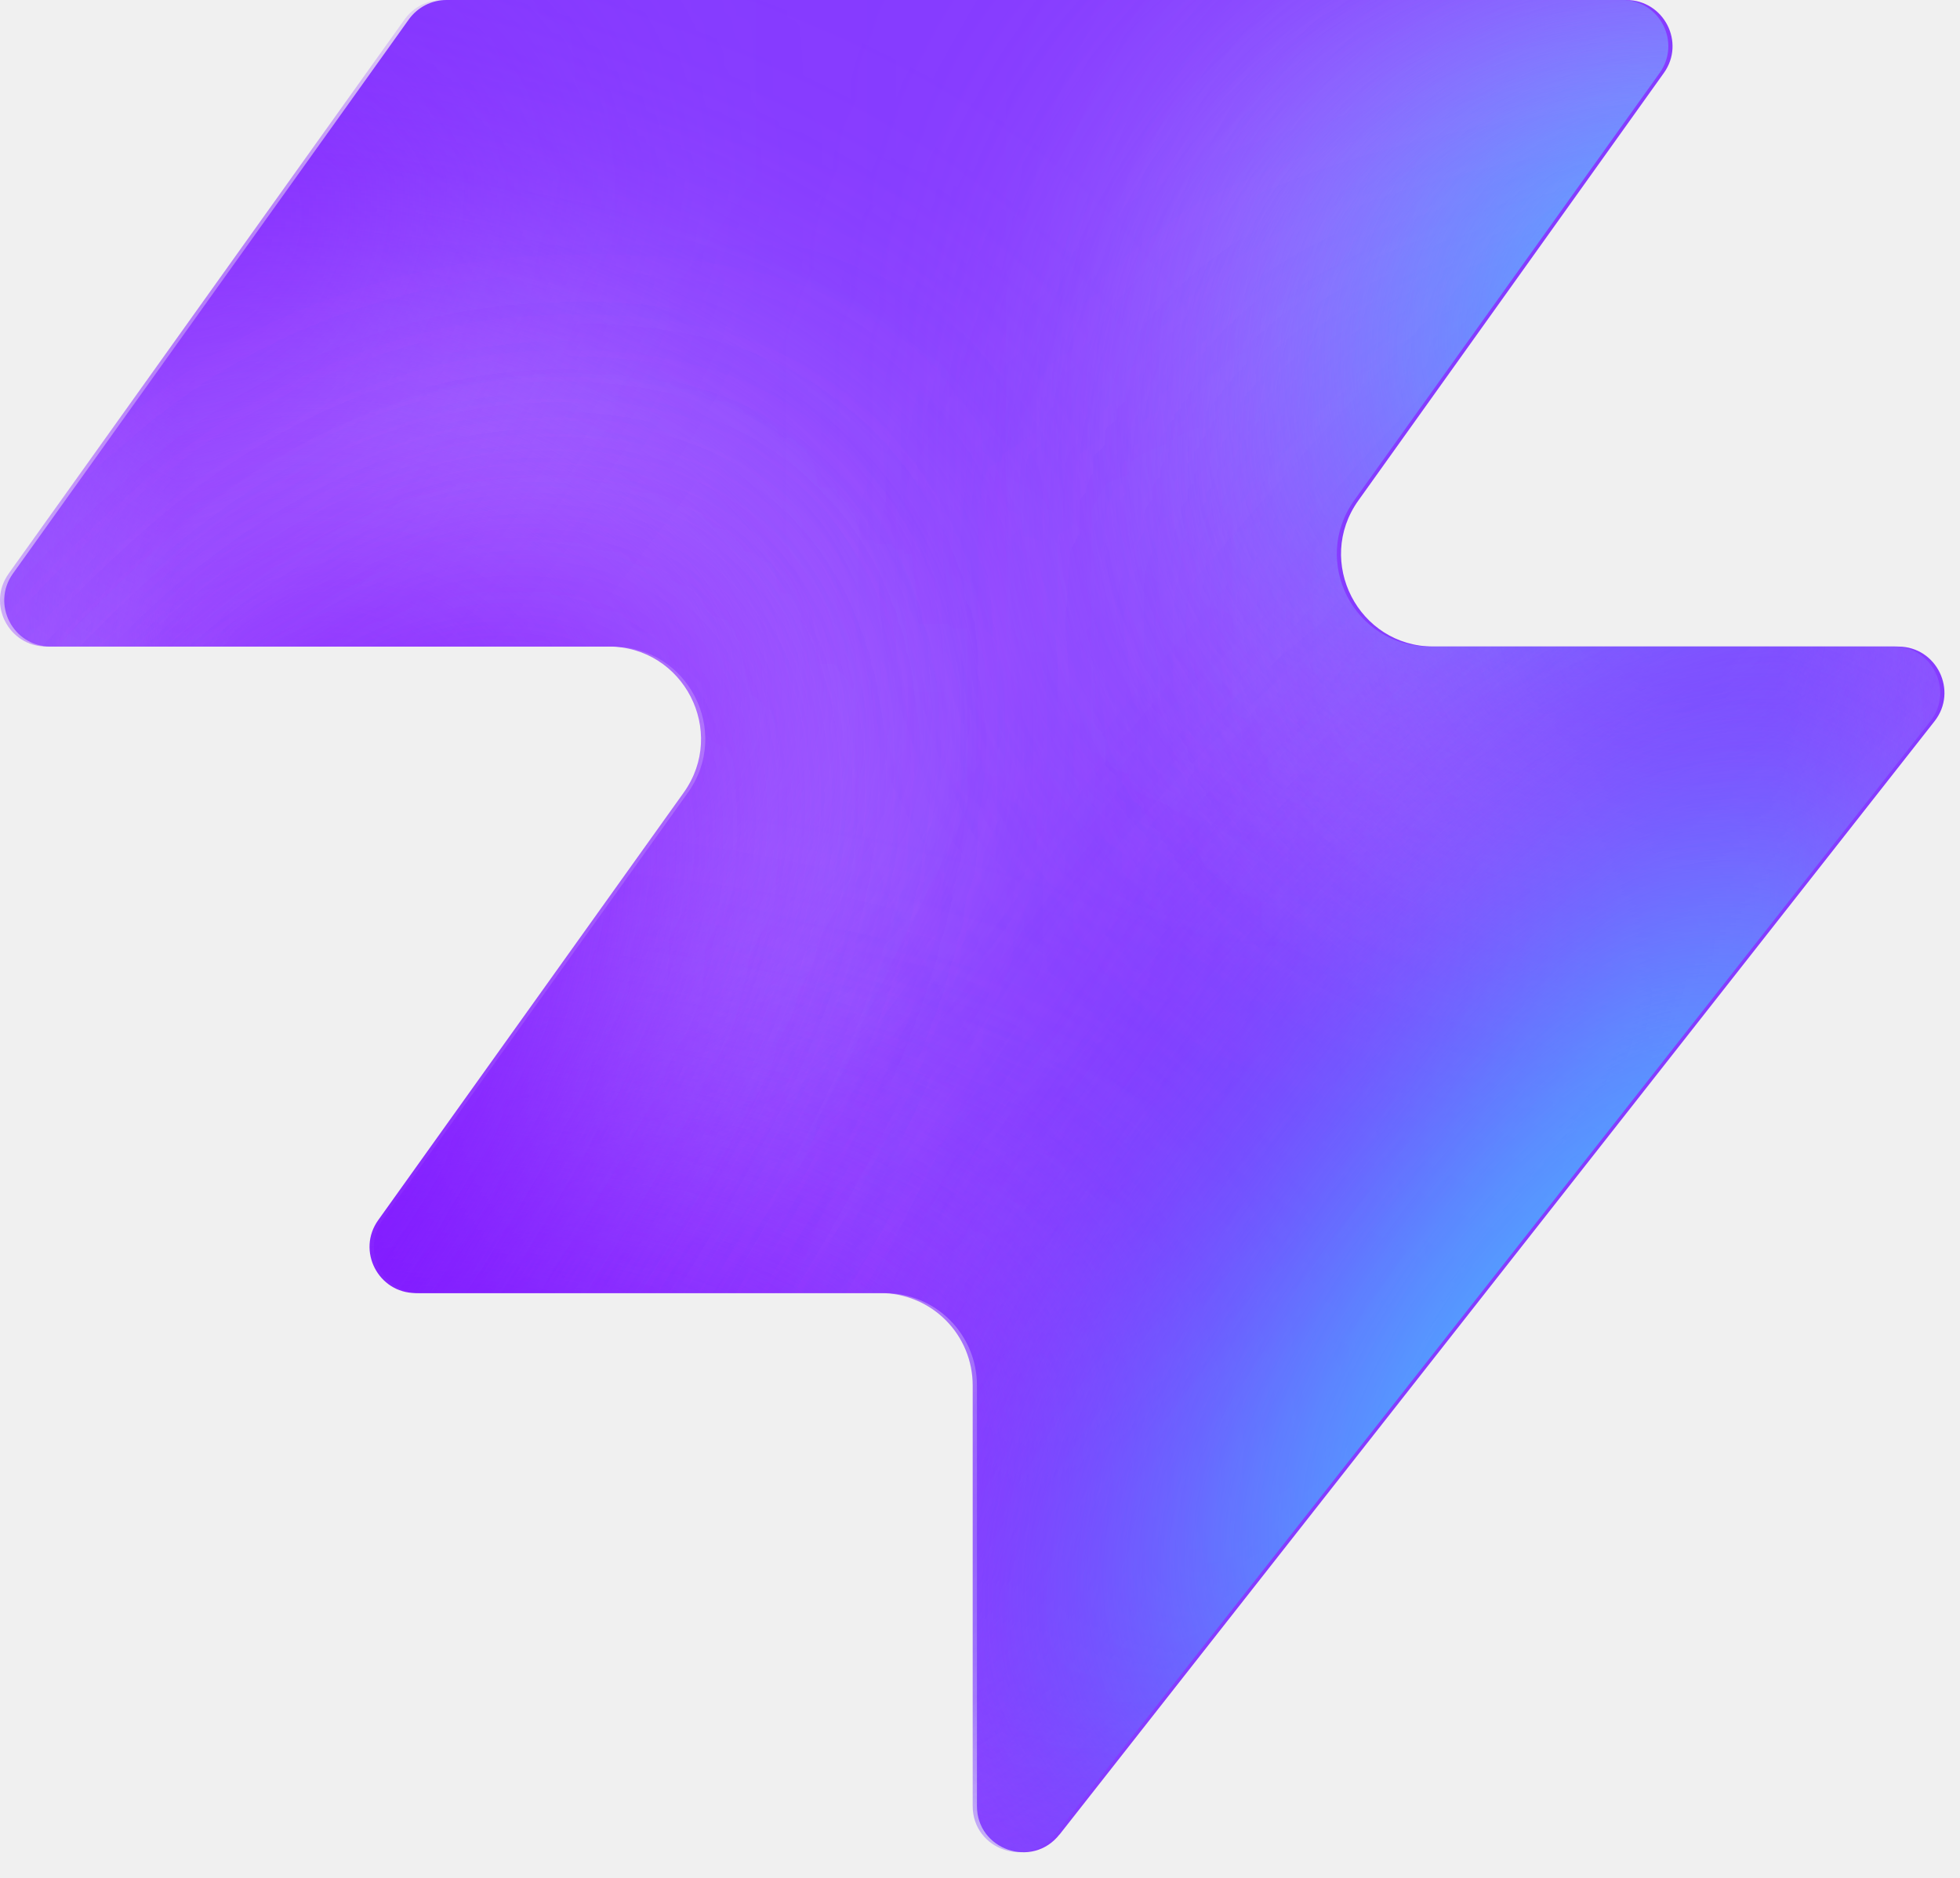
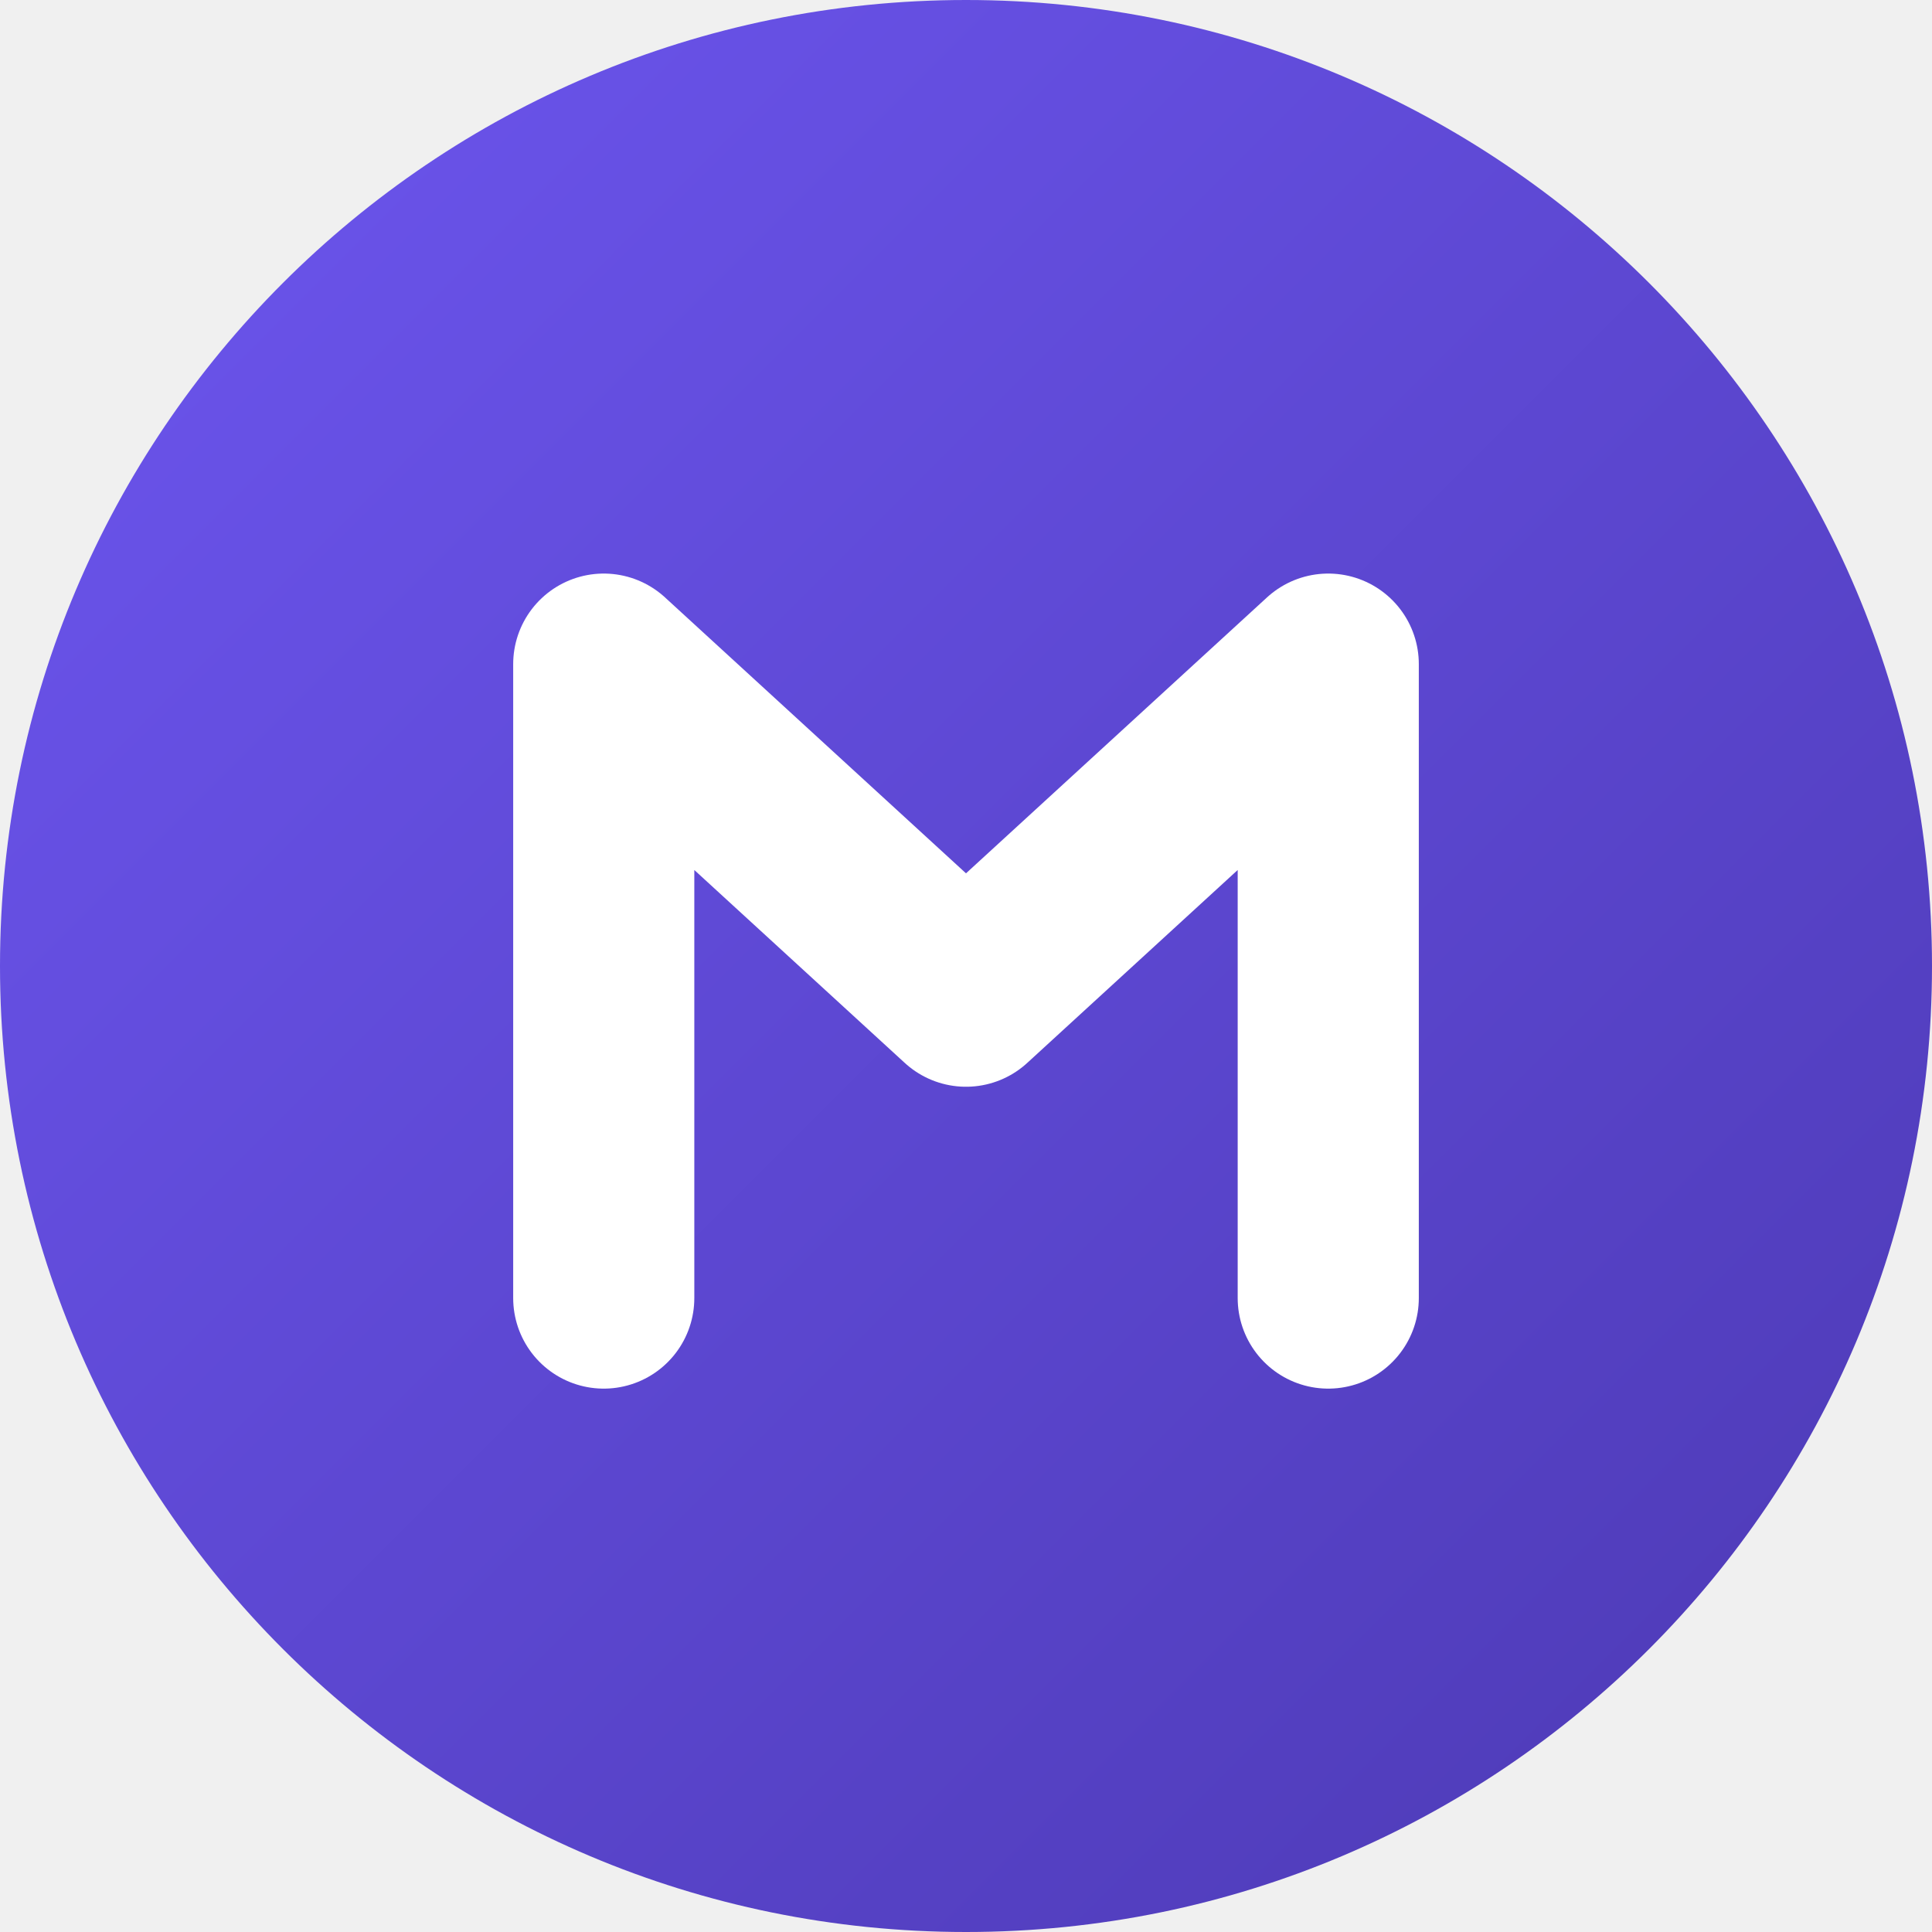
- <svg xmlns="http://www.w3.org/2000/svg" width="48" height="46" fill="none" viewBox="0 0 48 46">
-   <path fill="#863bff" d="M25.946 44.938c-.664.845-2.021.375-2.021-.698V33.937a2.26 2.26 0 0 0-2.262-2.262H10.287c-.92 0-1.456-1.04-.92-1.788l7.48-10.471c1.07-1.497 0-3.578-1.842-3.578H1.237c-.92 0-1.456-1.04-.92-1.788L10.013.474c.214-.297.556-.474.92-.474h28.894c.92 0 1.456 1.04.92 1.788l-7.48 10.471c-1.07 1.498 0 3.579 1.842 3.579h11.377c.943 0 1.473 1.088.89 1.83L25.947 44.94z" style="fill:#863bff;fill:color(display-p3 .525 .23 1);fill-opacity:1" />
-   <mask id="a" width="48" height="46" x="0" y="0" maskUnits="userSpaceOnUse" style="mask-type:alpha">
-     <path fill="#000" d="M25.842 44.938c-.664.844-2.021.375-2.021-.698V33.937a2.26 2.26 0 0 0-2.262-2.262H10.183c-.92 0-1.456-1.04-.92-1.788l7.48-10.471c1.07-1.498 0-3.579-1.842-3.579H1.133c-.92 0-1.456-1.04-.92-1.787L9.91.473c.214-.297.556-.474.92-.474h28.894c.92 0 1.456 1.04.92 1.788l-7.48 10.471c-1.07 1.498 0 3.578 1.842 3.578h11.377c.943 0 1.473 1.088.89 1.832L25.843 44.94z" style="fill:#000;fill-opacity:1" />
-   </mask>
-   <g mask="url(#a)">
-     <g filter="url(#b)">
-       <ellipse cx="5.508" cy="14.704" fill="#ede6ff" rx="5.508" ry="14.704" style="fill:#ede6ff;fill:color(display-p3 .927 .903 1);fill-opacity:1" transform="matrix(.00324 1 1 -.00324 -4.47 31.516)" />
-     </g>
-     <g filter="url(#c)">
-       <ellipse cx="10.399" cy="29.851" fill="#ede6ff" rx="10.399" ry="29.851" style="fill:#ede6ff;fill:color(display-p3 .927 .903 1);fill-opacity:1" transform="matrix(.00324 1 1 -.00324 -39.328 7.883)" />
-     </g>
-     <g filter="url(#d)">
-       <ellipse cx="5.508" cy="30.487" fill="#7e14ff" rx="5.508" ry="30.487" style="fill:#7e14ff;fill:color(display-p3 .492 .077 1);fill-opacity:1" transform="rotate(89.814 -25.913 -14.639)scale(1 -1)" />
-     </g>
-     <g filter="url(#e)">
-       <ellipse cx="5.508" cy="30.599" fill="#7e14ff" rx="5.508" ry="30.599" style="fill:#7e14ff;fill:color(display-p3 .492 .077 1);fill-opacity:1" transform="rotate(89.814 -32.644 -3.334)scale(1 -1)" />
-     </g>
-     <g filter="url(#f)">
-       <ellipse cx="5.508" cy="30.599" fill="#7e14ff" rx="5.508" ry="30.599" style="fill:#7e14ff;fill:color(display-p3 .492 .077 1);fill-opacity:1" transform="matrix(.00324 1 1 -.00324 -34.34 30.47)" />
-     </g>
-     <g filter="url(#g)">
-       <ellipse cx="14.072" cy="22.078" fill="#ede6ff" rx="14.072" ry="22.078" style="fill:#ede6ff;fill:color(display-p3 .927 .903 1);fill-opacity:1" transform="rotate(93.35 24.506 48.493)scale(-1 1)" />
-     </g>
-     <g filter="url(#h)">
-       <ellipse cx="3.47" cy="21.501" fill="#7e14ff" rx="3.47" ry="21.501" style="fill:#7e14ff;fill:color(display-p3 .492 .077 1);fill-opacity:1" transform="rotate(89.009 28.708 47.59)scale(-1 1)" />
-     </g>
-     <g filter="url(#i)">
-       <ellipse cx="3.47" cy="21.501" fill="#7e14ff" rx="3.47" ry="21.501" style="fill:#7e14ff;fill:color(display-p3 .492 .077 1);fill-opacity:1" transform="rotate(89.009 28.708 47.59)scale(-1 1)" />
-     </g>
-     <g filter="url(#j)">
-       <ellipse cx=".387" cy="8.972" fill="#7e14ff" rx="4.407" ry="29.108" style="fill:#7e14ff;fill:color(display-p3 .492 .077 1);fill-opacity:1" transform="rotate(39.51 .387 8.972)" />
-     </g>
-     <g filter="url(#k)">
-       <ellipse cx="47.523" cy="-6.092" fill="#7e14ff" rx="4.407" ry="29.108" style="fill:#7e14ff;fill:color(display-p3 .492 .077 1);fill-opacity:1" transform="rotate(37.892 47.523 -6.092)" />
-     </g>
-     <g filter="url(#l)">
-       <ellipse cx="41.412" cy="6.333" fill="#47bfff" rx="5.971" ry="9.665" style="fill:#47bfff;fill:color(display-p3 .28 .748 1);fill-opacity:1" transform="rotate(37.892 41.412 6.333)" />
-     </g>
-     <g filter="url(#m)">
-       <ellipse cx="-1.879" cy="38.332" fill="#7e14ff" rx="4.407" ry="29.108" style="fill:#7e14ff;fill:color(display-p3 .492 .077 1);fill-opacity:1" transform="rotate(37.892 -1.88 38.332)" />
-     </g>
-     <g filter="url(#n)">
-       <ellipse cx="-1.879" cy="38.332" fill="#7e14ff" rx="4.407" ry="29.108" style="fill:#7e14ff;fill:color(display-p3 .492 .077 1);fill-opacity:1" transform="rotate(37.892 -1.88 38.332)" />
-     </g>
-     <g filter="url(#o)">
-       <ellipse cx="35.651" cy="29.907" fill="#7e14ff" rx="4.407" ry="29.108" style="fill:#7e14ff;fill:color(display-p3 .492 .077 1);fill-opacity:1" transform="rotate(37.892 35.651 29.907)" />
-     </g>
-     <g filter="url(#p)">
-       <ellipse cx="38.418" cy="32.4" fill="#47bfff" rx="5.971" ry="15.297" style="fill:#47bfff;fill:color(display-p3 .28 .748 1);fill-opacity:1" transform="rotate(37.892 38.418 32.4)" />
-     </g>
-   </g>
+ <svg xmlns="http://www.w3.org/2000/svg" width="32" height="32" viewBox="0 0 32 32" fill="none">
+   <circle cx="16" cy="16" r="16" fill="url(#m-bg-gradient)" />
+   <path d="M10 21.5V11L16 16.5L22 11V21.5" stroke="white" stroke-width="3" stroke-linecap="round" stroke-linejoin="round" />
  <defs>
-     <filter id="b" width="60.045" height="41.654" x="-19.77" y="16.149" color-interpolation-filters="sRGB" filterUnits="userSpaceOnUse">
-       <feFlood flood-opacity="0" result="BackgroundImageFix" />
-       <feBlend in="SourceGraphic" in2="BackgroundImageFix" result="shape" />
-       <feGaussianBlur result="effect1_foregroundBlur_2002_17158" stdDeviation="7.659" />
-     </filter>
-     <filter id="c" width="90.34" height="51.437" x="-54.613" y="-7.533" color-interpolation-filters="sRGB" filterUnits="userSpaceOnUse">
-       <feFlood flood-opacity="0" result="BackgroundImageFix" />
-       <feBlend in="SourceGraphic" in2="BackgroundImageFix" result="shape" />
-       <feGaussianBlur result="effect1_foregroundBlur_2002_17158" stdDeviation="7.659" />
-     </filter>
-     <filter id="d" width="79.355" height="29.4" x="-49.64" y="2.03" color-interpolation-filters="sRGB" filterUnits="userSpaceOnUse">
-       <feFlood flood-opacity="0" result="BackgroundImageFix" />
-       <feBlend in="SourceGraphic" in2="BackgroundImageFix" result="shape" />
-       <feGaussianBlur result="effect1_foregroundBlur_2002_17158" stdDeviation="4.596" />
-     </filter>
-     <filter id="e" width="79.579" height="29.4" x="-45.045" y="20.029" color-interpolation-filters="sRGB" filterUnits="userSpaceOnUse">
-       <feFlood flood-opacity="0" result="BackgroundImageFix" />
-       <feBlend in="SourceGraphic" in2="BackgroundImageFix" result="shape" />
-       <feGaussianBlur result="effect1_foregroundBlur_2002_17158" stdDeviation="4.596" />
-     </filter>
-     <filter id="f" width="79.579" height="29.4" x="-43.513" y="21.178" color-interpolation-filters="sRGB" filterUnits="userSpaceOnUse">
-       <feFlood flood-opacity="0" result="BackgroundImageFix" />
-       <feBlend in="SourceGraphic" in2="BackgroundImageFix" result="shape" />
-       <feGaussianBlur result="effect1_foregroundBlur_2002_17158" stdDeviation="4.596" />
-     </filter>
-     <filter id="g" width="74.749" height="58.852" x="15.756" y="-17.901" color-interpolation-filters="sRGB" filterUnits="userSpaceOnUse">
-       <feFlood flood-opacity="0" result="BackgroundImageFix" />
-       <feBlend in="SourceGraphic" in2="BackgroundImageFix" result="shape" />
-       <feGaussianBlur result="effect1_foregroundBlur_2002_17158" stdDeviation="7.659" />
-     </filter>
-     <filter id="h" width="61.377" height="25.362" x="23.548" y="2.284" color-interpolation-filters="sRGB" filterUnits="userSpaceOnUse">
-       <feFlood flood-opacity="0" result="BackgroundImageFix" />
-       <feBlend in="SourceGraphic" in2="BackgroundImageFix" result="shape" />
-       <feGaussianBlur result="effect1_foregroundBlur_2002_17158" stdDeviation="4.596" />
-     </filter>
-     <filter id="i" width="61.377" height="25.362" x="23.548" y="2.284" color-interpolation-filters="sRGB" filterUnits="userSpaceOnUse">
-       <feFlood flood-opacity="0" result="BackgroundImageFix" />
-       <feBlend in="SourceGraphic" in2="BackgroundImageFix" result="shape" />
-       <feGaussianBlur result="effect1_foregroundBlur_2002_17158" stdDeviation="4.596" />
-     </filter>
-     <filter id="j" width="56.045" height="63.649" x="-27.636" y="-22.853" color-interpolation-filters="sRGB" filterUnits="userSpaceOnUse">
-       <feFlood flood-opacity="0" result="BackgroundImageFix" />
-       <feBlend in="SourceGraphic" in2="BackgroundImageFix" result="shape" />
-       <feGaussianBlur result="effect1_foregroundBlur_2002_17158" stdDeviation="4.596" />
-     </filter>
-     <filter id="k" width="54.814" height="64.646" x="20.116" y="-38.415" color-interpolation-filters="sRGB" filterUnits="userSpaceOnUse">
-       <feFlood flood-opacity="0" result="BackgroundImageFix" />
-       <feBlend in="SourceGraphic" in2="BackgroundImageFix" result="shape" />
-       <feGaussianBlur result="effect1_foregroundBlur_2002_17158" stdDeviation="4.596" />
-     </filter>
-     <filter id="l" width="33.541" height="35.313" x="24.641" y="-11.323" color-interpolation-filters="sRGB" filterUnits="userSpaceOnUse">
-       <feFlood flood-opacity="0" result="BackgroundImageFix" />
-       <feBlend in="SourceGraphic" in2="BackgroundImageFix" result="shape" />
-       <feGaussianBlur result="effect1_foregroundBlur_2002_17158" stdDeviation="4.596" />
-     </filter>
-     <filter id="m" width="54.814" height="64.646" x="-29.286" y="6.009" color-interpolation-filters="sRGB" filterUnits="userSpaceOnUse">
-       <feFlood flood-opacity="0" result="BackgroundImageFix" />
-       <feBlend in="SourceGraphic" in2="BackgroundImageFix" result="shape" />
-       <feGaussianBlur result="effect1_foregroundBlur_2002_17158" stdDeviation="4.596" />
-     </filter>
-     <filter id="n" width="54.814" height="64.646" x="-29.286" y="6.009" color-interpolation-filters="sRGB" filterUnits="userSpaceOnUse">
-       <feFlood flood-opacity="0" result="BackgroundImageFix" />
-       <feBlend in="SourceGraphic" in2="BackgroundImageFix" result="shape" />
-       <feGaussianBlur result="effect1_foregroundBlur_2002_17158" stdDeviation="4.596" />
-     </filter>
-     <filter id="o" width="54.814" height="64.646" x="8.244" y="-2.416" color-interpolation-filters="sRGB" filterUnits="userSpaceOnUse">
-       <feFlood flood-opacity="0" result="BackgroundImageFix" />
-       <feBlend in="SourceGraphic" in2="BackgroundImageFix" result="shape" />
-       <feGaussianBlur result="effect1_foregroundBlur_2002_17158" stdDeviation="4.596" />
-     </filter>
-     <filter id="p" width="39.409" height="43.623" x="18.713" y="10.588" color-interpolation-filters="sRGB" filterUnits="userSpaceOnUse">
-       <feFlood flood-opacity="0" result="BackgroundImageFix" />
-       <feBlend in="SourceGraphic" in2="BackgroundImageFix" result="shape" />
-       <feGaussianBlur result="effect1_foregroundBlur_2002_17158" stdDeviation="4.596" />
-     </filter>
+     <linearGradient id="m-bg-gradient" x1="0" y1="0" x2="32" y2="32" gradientUnits="userSpaceOnUse">
+       <stop stop-color="#6d56f0" />
+       <stop offset="1" stop-color="#4c39b3" />
+     </linearGradient>
  </defs>
</svg>
